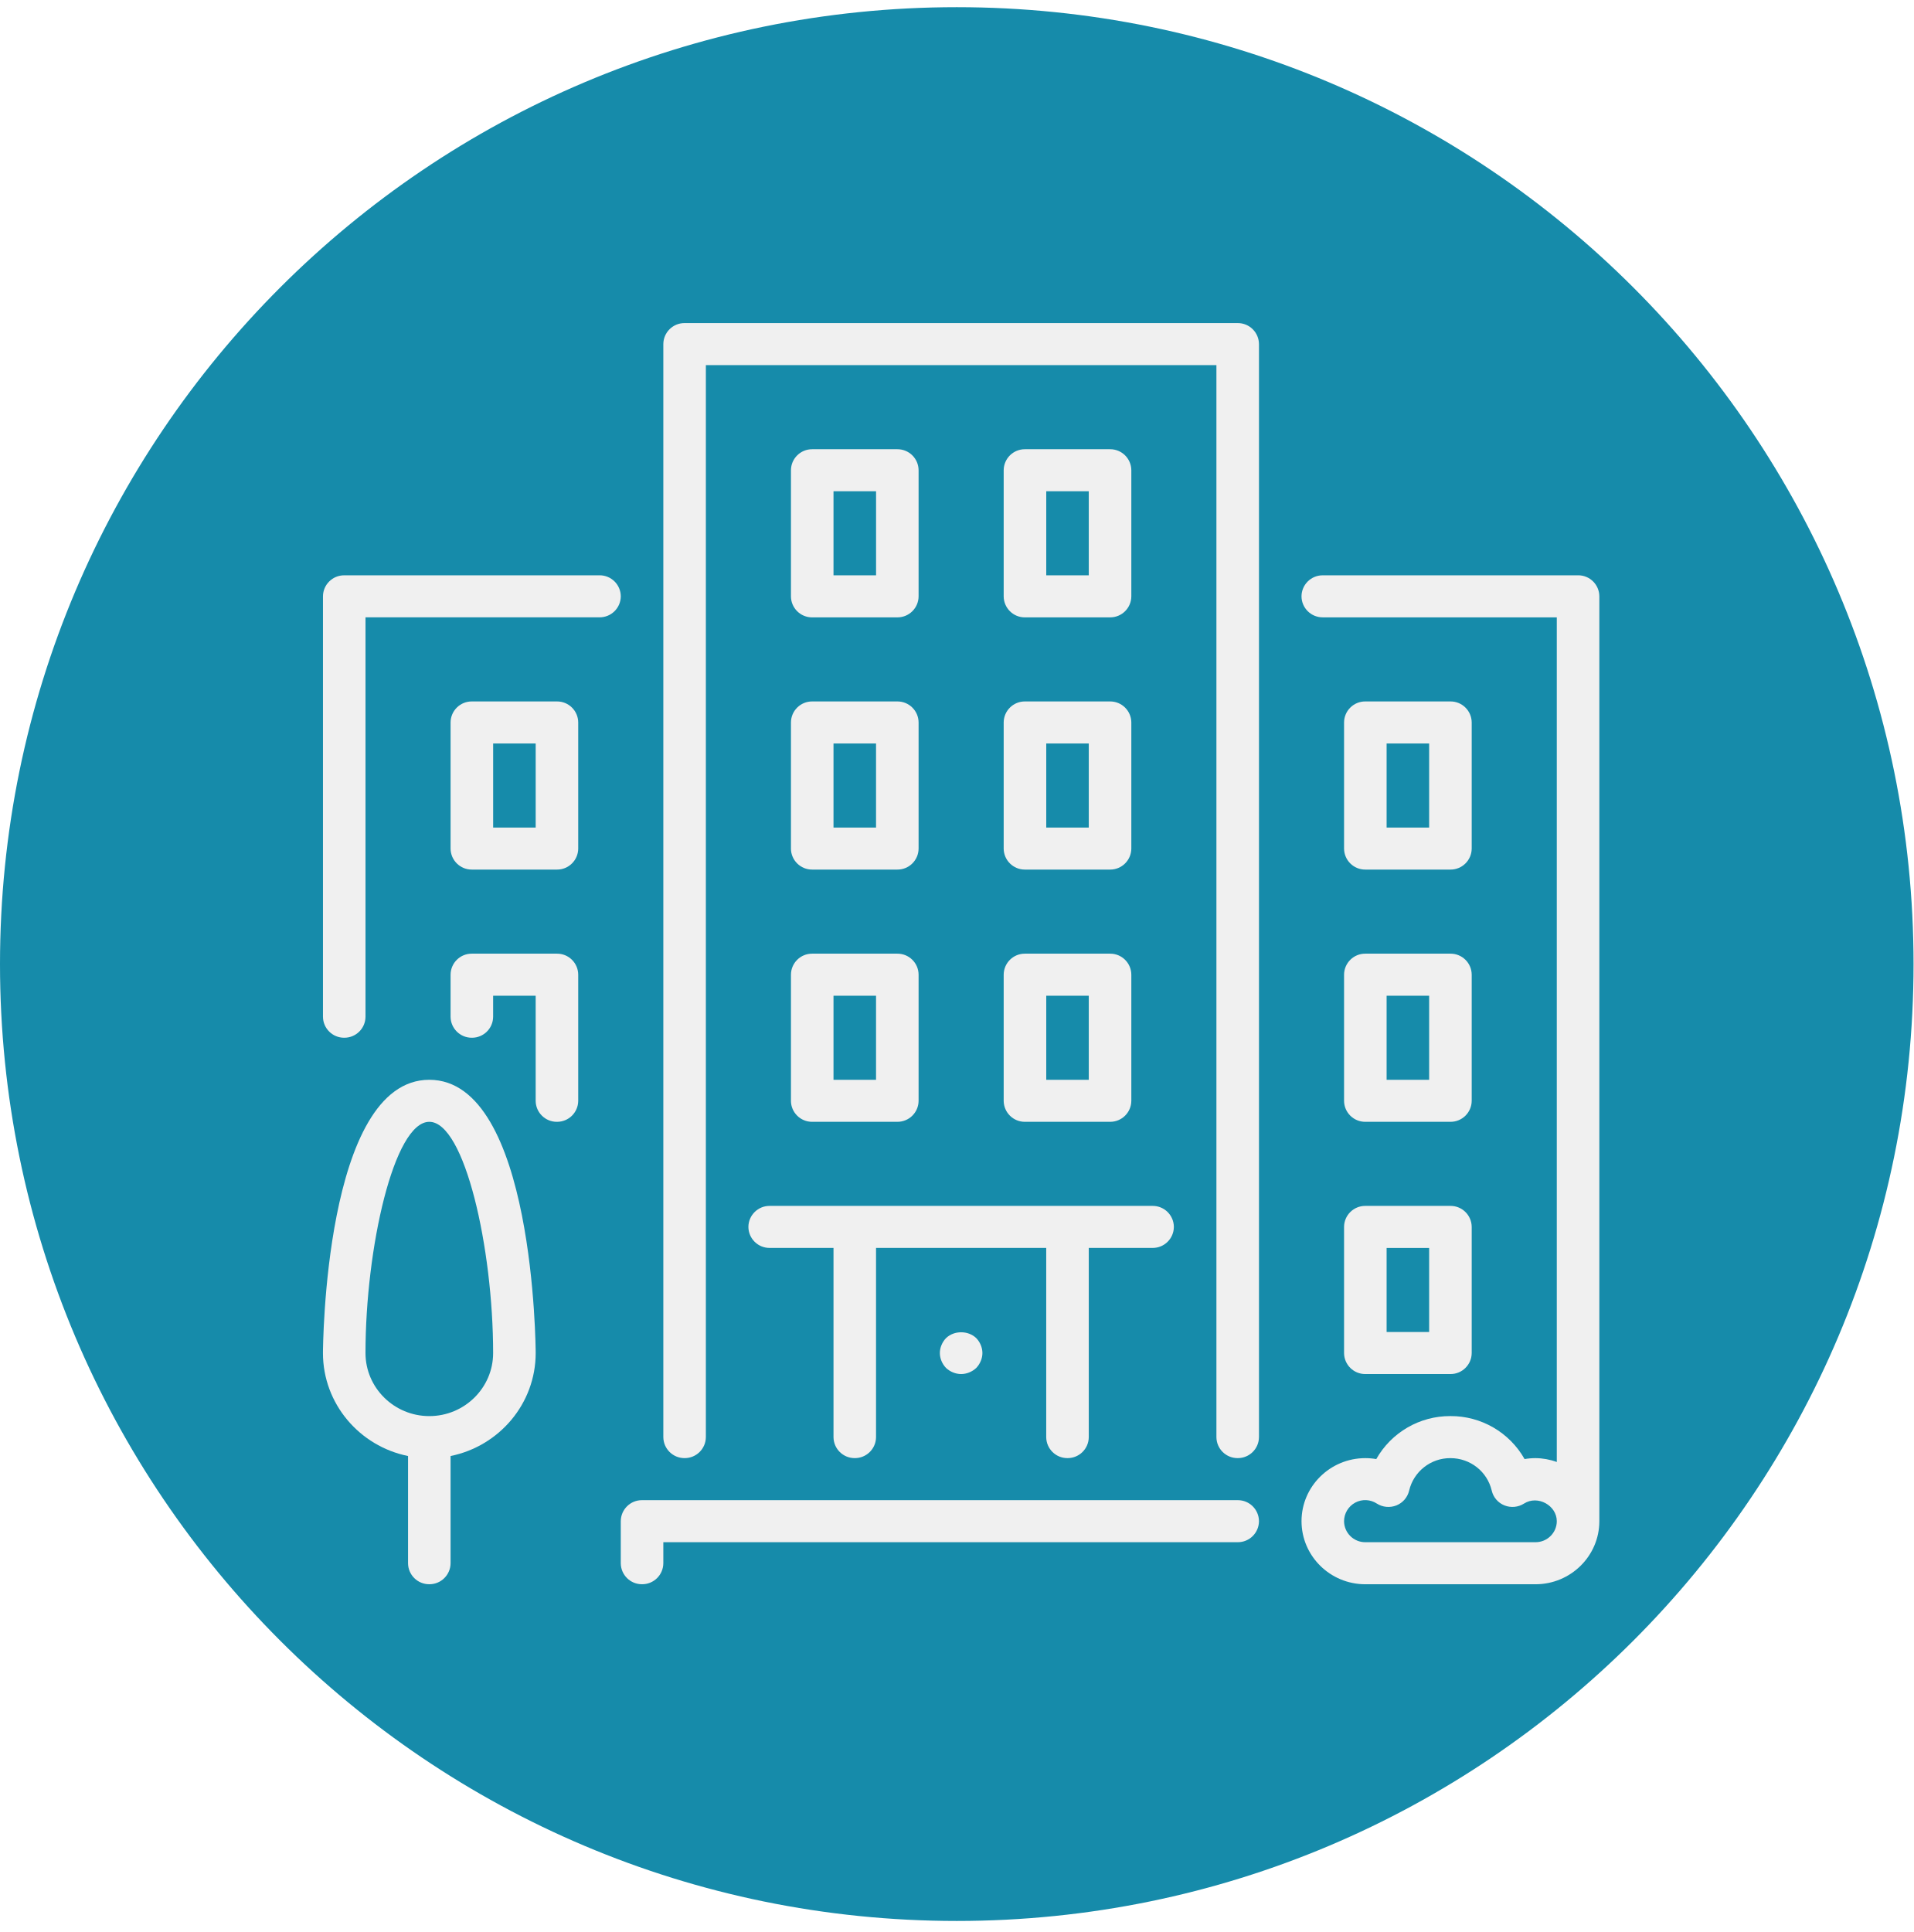
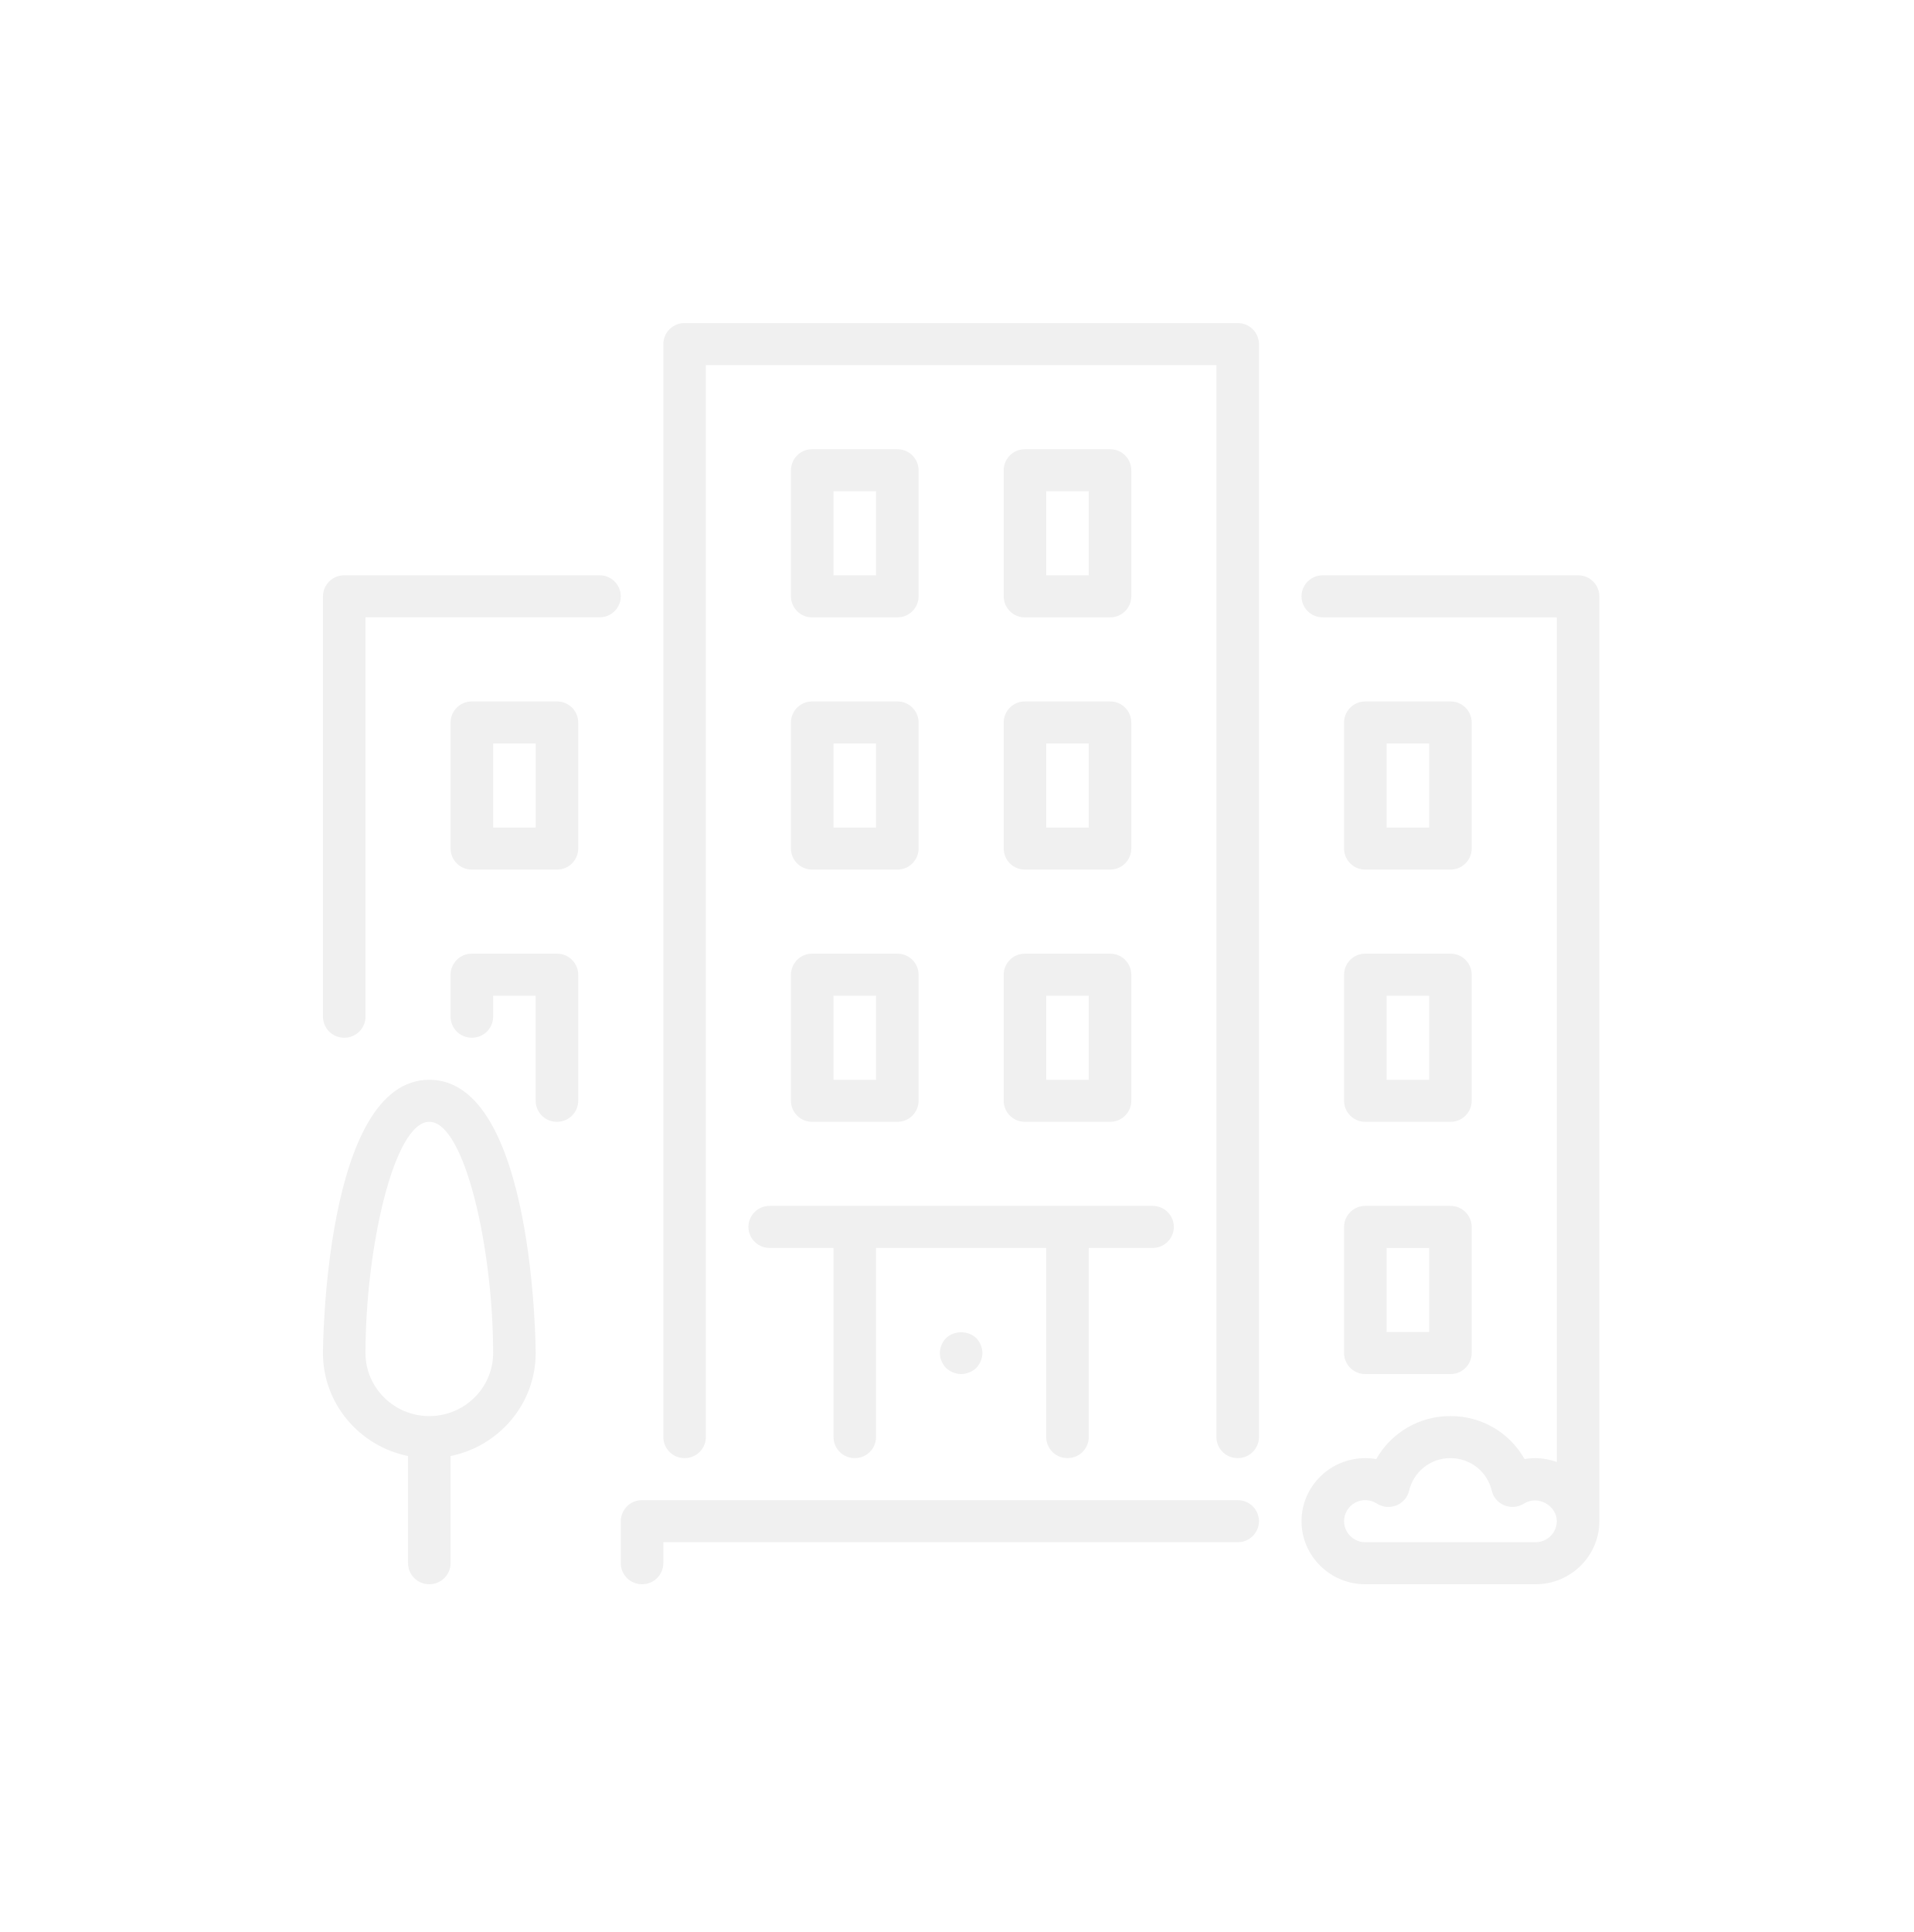
<svg xmlns="http://www.w3.org/2000/svg" width="105" height="106" viewBox="0 0 105 106" fill="none">
-   <circle cx="52.5" cy="52.894" r="52.5" fill="#168BAA" />
  <path d="M67.915 82.307H35.23a1.16 1.16 0 0 0-1.167 1.153v2.307a1.16 1.16 0 0 0 1.167 1.153 1.16 1.16 0 0 0 1.168-1.153v-1.153h31.517a1.16 1.16 0 0 0 1.167-1.154 1.16 1.16 0 0 0-1.167-1.153zM43.4 46.557a1.16 1.16 0 0 0 1.168 1.153h4.67a1.16 1.16 0 0 0 1.167-1.153v-6.92a1.16 1.16 0 0 0-1.168-1.152h-4.669a1.16 1.16 0 0 0-1.167 1.153v6.92zm2.336-5.766h2.334v4.613h-2.334v-4.613zM32.895 31.565H18.889a1.16 1.16 0 0 0-1.167 1.153v23.065a1.16 1.16 0 0 0 1.167 1.153 1.16 1.16 0 0 0 1.167-1.153V33.87h12.84a1.16 1.16 0 0 0 1.168-1.153 1.16 1.16 0 0 0-1.168-1.153zM73.751 74.235a1.16 1.16 0 0 0 1.167 1.153h4.67a1.16 1.16 0 0 0 1.167-1.153v-6.92a1.16 1.16 0 0 0-1.168-1.153h-4.669a1.16 1.16 0 0 0-1.167 1.153v6.92zm2.335-5.766h2.334v4.612h-2.334V68.47zM23.557 59.243c-5.77 0-5.836 14.842-5.836 14.992 0 2.785 2.009 5.113 4.669 5.65v5.882a1.16 1.16 0 0 0 1.167 1.153 1.16 1.16 0 0 0 1.167-1.153v-5.882c2.66-.537 4.67-2.865 4.67-5.65 0-.15-.067-14.992-5.837-14.992zm0 18.452c-1.93 0-3.502-1.553-3.502-3.46 0-5.746 1.562-12.686 3.502-12.686 1.94 0 3.502 6.94 3.502 12.686 0 1.907-1.571 3.46-3.502 3.46zM30.56 52.323h-4.669a1.16 1.16 0 0 0-1.167 1.154v2.306a1.16 1.16 0 0 0 1.167 1.153 1.16 1.16 0 0 0 1.168-1.153V54.63h2.334v5.766a1.16 1.16 0 0 0 1.168 1.153 1.16 1.16 0 0 0 1.167-1.153v-6.92a1.16 1.16 0 0 0-1.167-1.153zM74.918 47.71h4.67a1.16 1.16 0 0 0 1.167-1.153v-6.92a1.16 1.16 0 0 0-1.168-1.152h-4.669a1.16 1.16 0 0 0-1.167 1.153v6.92a1.16 1.16 0 0 0 1.167 1.152zm1.168-6.919h2.334v4.613h-2.334V40.79z" fill="#F0F0F0" />
  <path d="M30.56 38.485h-4.669a1.16 1.16 0 0 0-1.167 1.153v6.92a1.16 1.16 0 0 0 1.167 1.152h4.67a1.16 1.16 0 0 0 1.167-1.153v-6.92a1.16 1.16 0 0 0-1.167-1.152zm-1.167 6.919H27.06v-4.613h2.334v4.613zM55.074 46.557a1.16 1.16 0 0 0 1.168 1.153h4.669a1.16 1.16 0 0 0 1.167-1.153v-6.92a1.16 1.16 0 0 0-1.167-1.152h-4.67a1.16 1.16 0 0 0-1.167 1.153v6.92zm2.335-5.766h2.334v4.613H57.41v-4.613zM86.591 31.565H72.584a1.16 1.16 0 0 0-1.168 1.153 1.16 1.16 0 0 0 1.168 1.153h12.84v46.342a3.494 3.494 0 0 0-1.167-.212c-.202 0-.403.017-.6.052a4.645 4.645 0 0 0-4.07-2.359 4.645 4.645 0 0 0-4.069 2.359 3.474 3.474 0 0 0-.6-.052c-1.93 0-3.501 1.552-3.501 3.46 0 1.907 1.57 3.46 3.501 3.46h9.339c1.93 0 3.502-1.553 3.502-3.46V32.717a1.16 1.16 0 0 0-1.168-1.153zm-2.334 53.049h-9.339a1.162 1.162 0 0 1-1.167-1.154 1.162 1.162 0 0 1 1.8-.965c.32.203.719.24 1.072.1.352-.141.612-.443.698-.809a2.314 2.314 0 0 1 2.267-1.785c1.087 0 2.02.734 2.267 1.785.085.366.345.668.697.808.352.141.752.104 1.072-.099.76-.484 1.8.109 1.8.965 0 .636-.524 1.154-1.167 1.154zM56.242 33.872h4.669a1.16 1.16 0 0 0 1.167-1.154V25.8a1.16 1.16 0 0 0-1.167-1.153h-4.67a1.16 1.16 0 0 0-1.167 1.153v6.92a1.16 1.16 0 0 0 1.168 1.153zm1.167-6.92h2.334v4.613H57.41v-4.613zM55.074 60.396a1.16 1.16 0 0 0 1.168 1.153h4.669a1.16 1.16 0 0 0 1.167-1.153v-6.92a1.16 1.16 0 0 0-1.167-1.153h-4.67a1.16 1.16 0 0 0-1.167 1.154v6.919zm2.335-5.766h2.334v4.613H57.41V54.63zM44.569 33.872h4.669a1.16 1.16 0 0 0 1.167-1.154V25.8a1.16 1.16 0 0 0-1.167-1.153h-4.67a1.16 1.16 0 0 0-1.167 1.153v6.92a1.16 1.16 0 0 0 1.168 1.153zm1.167-6.92h2.335v4.613h-2.335v-4.613zM51.91 73.416c-.21.22-.338.519-.338.819 0 .3.129.6.339.819.222.207.525.334.829.334.303 0 .607-.127.828-.334.21-.22.339-.52.339-.82 0-.299-.128-.599-.338-.818-.444-.427-1.215-.427-1.658 0zM43.4 60.396a1.16 1.16 0 0 0 1.168 1.153h4.67a1.16 1.16 0 0 0 1.167-1.153v-6.92a1.16 1.16 0 0 0-1.168-1.153h-4.669a1.16 1.16 0 0 0-1.167 1.154v6.919zm2.336-5.766h2.334v4.613h-2.334V54.63z" fill="#F0F0F0" />
  <path d="M41.066 67.315a1.16 1.16 0 0 0 1.168 1.153h3.502v10.38A1.16 1.16 0 0 0 46.903 80a1.16 1.16 0 0 0 1.167-1.154V68.468h9.338v10.38A1.16 1.16 0 0 0 58.576 80a1.16 1.16 0 0 0 1.167-1.154V68.468h3.502a1.16 1.16 0 0 0 1.167-1.153 1.16 1.16 0 0 0-1.167-1.153H42.234a1.16 1.16 0 0 0-1.168 1.153zM73.751 60.396a1.16 1.16 0 0 0 1.167 1.153h4.67a1.16 1.16 0 0 0 1.167-1.153v-6.92a1.16 1.16 0 0 0-1.168-1.153h-4.669a1.16 1.16 0 0 0-1.167 1.154v6.919zm2.335-5.766h2.334v4.613h-2.334V54.63z" fill="#F0F0F0" />
  <path d="M67.914 17.726h-30.35a1.16 1.16 0 0 0-1.166 1.154v59.968A1.16 1.16 0 0 0 37.565 80a1.16 1.16 0 0 0 1.167-1.153V20.033h28.015v58.815A1.16 1.16 0 0 0 67.914 80a1.16 1.16 0 0 0 1.168-1.153V18.88a1.16 1.16 0 0 0-1.168-1.154z" fill="#F0F0F0" />
</svg>
